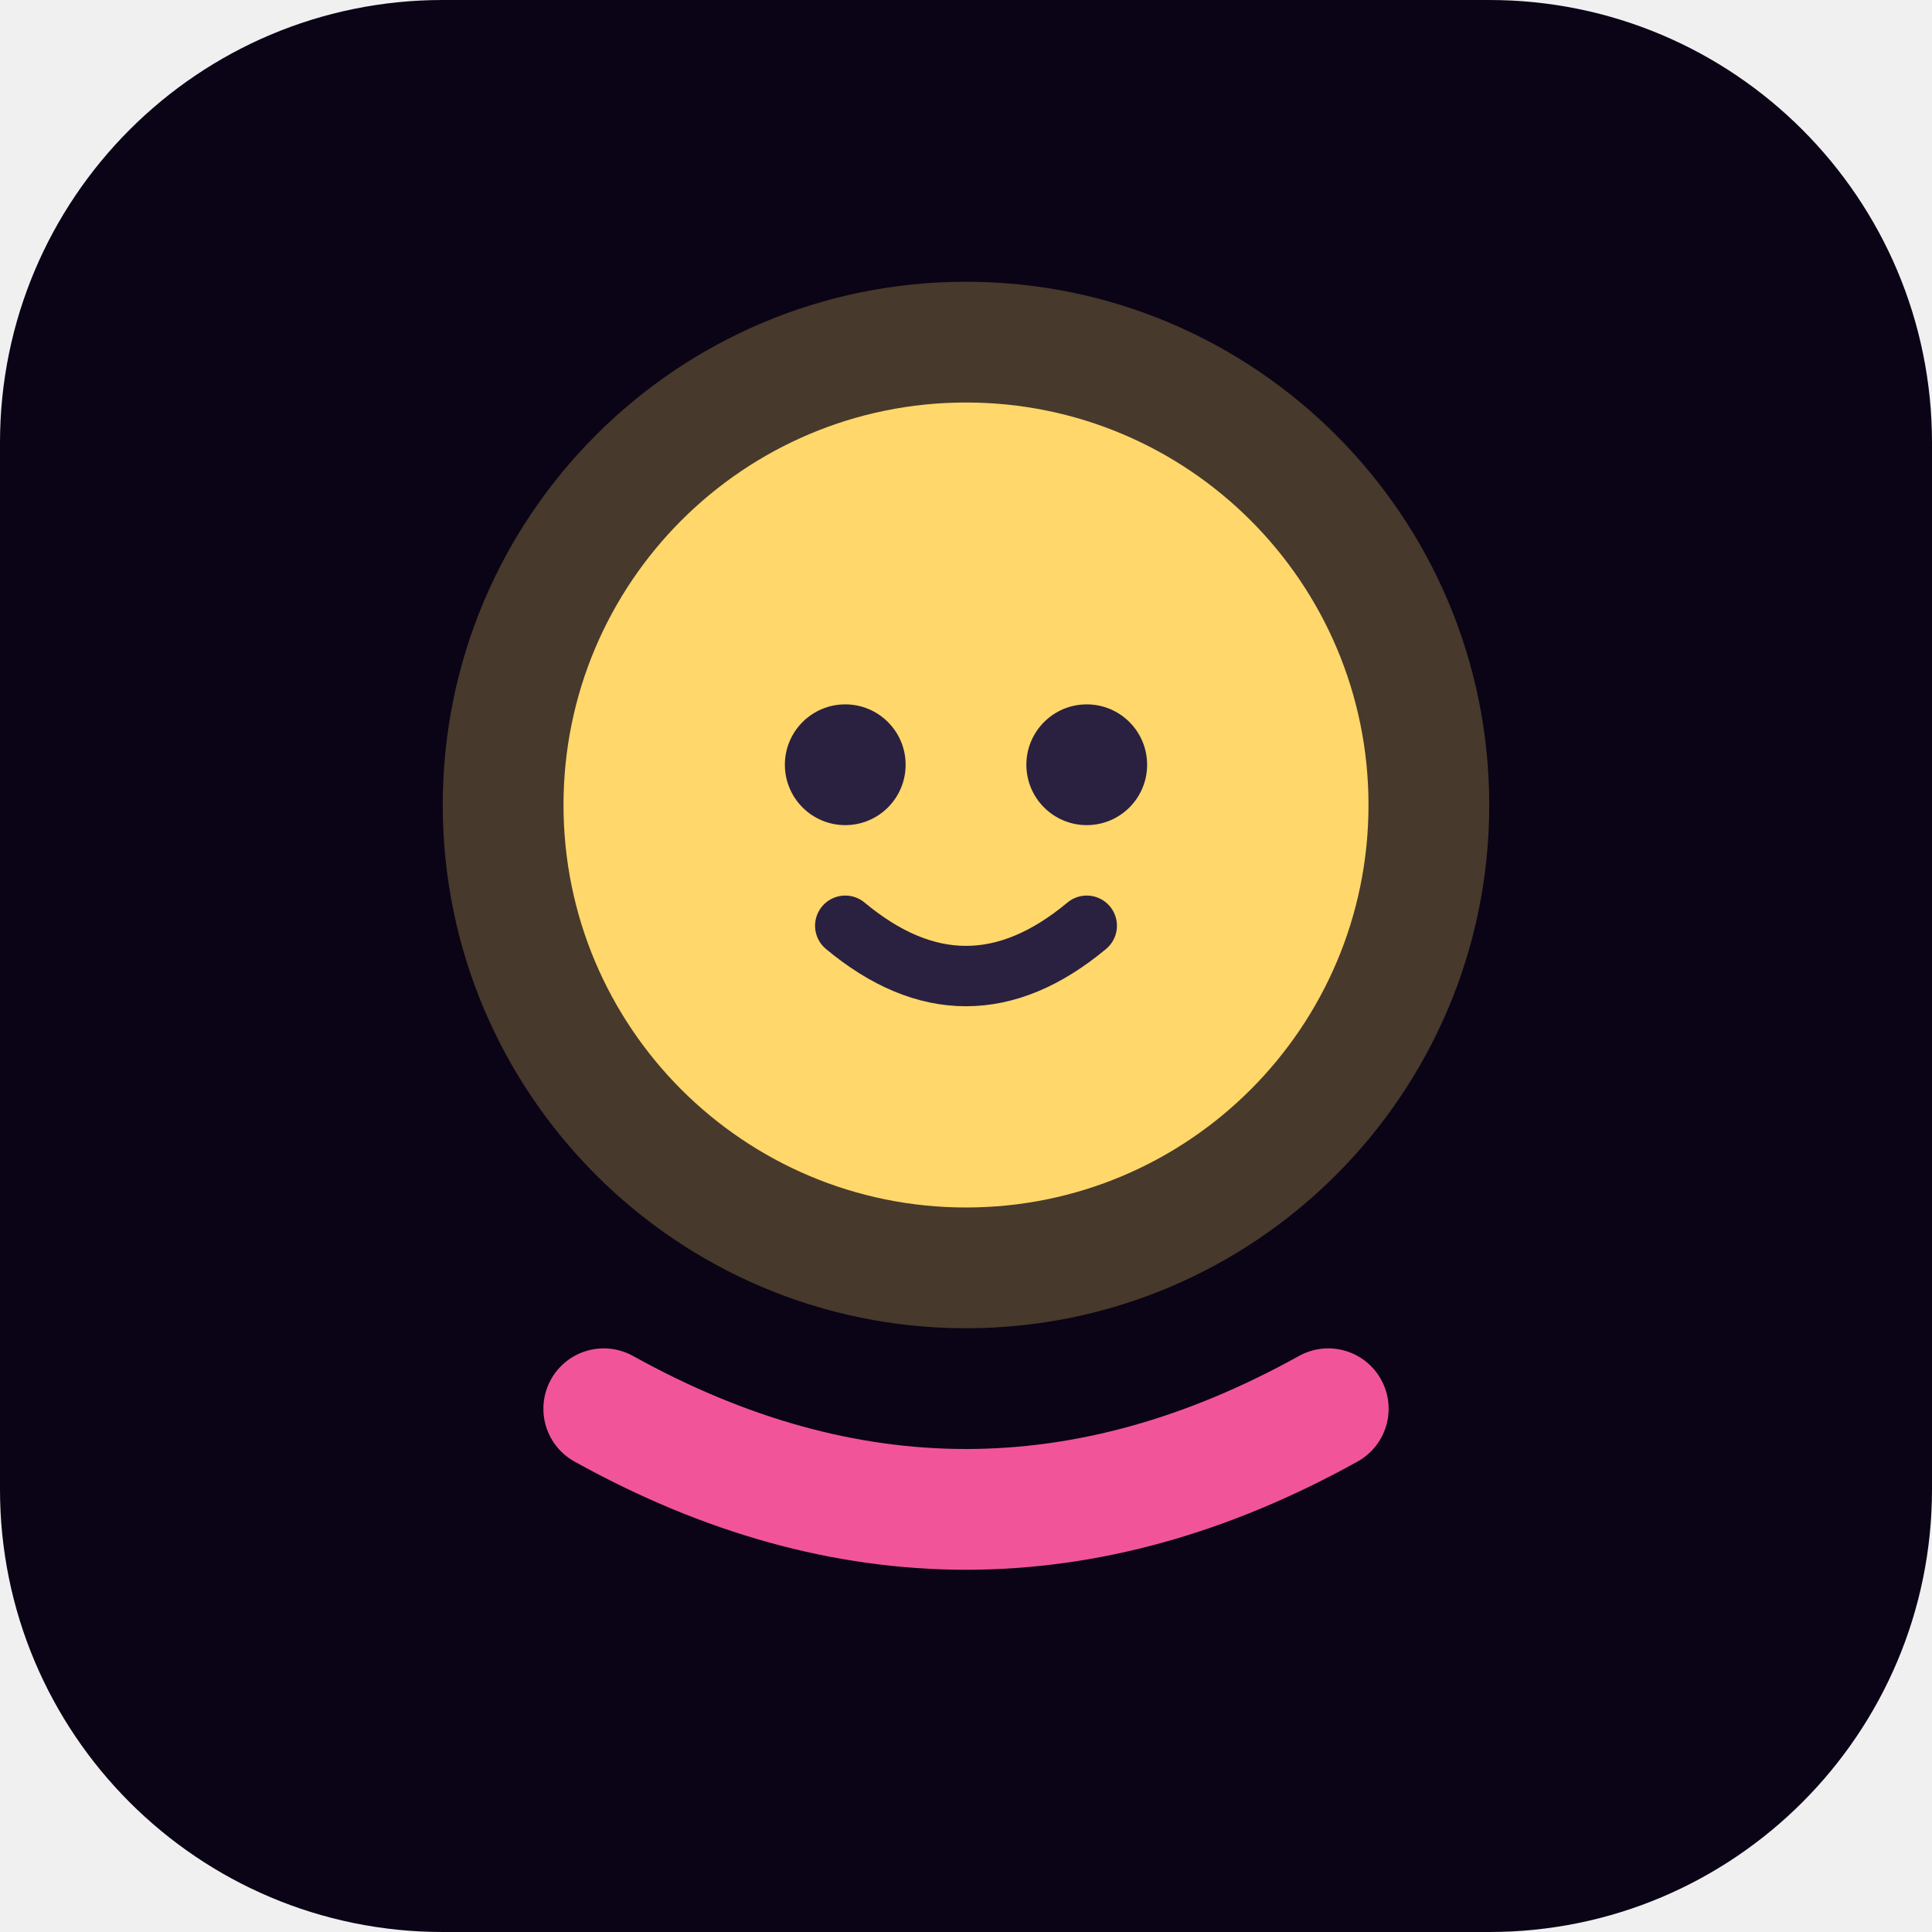
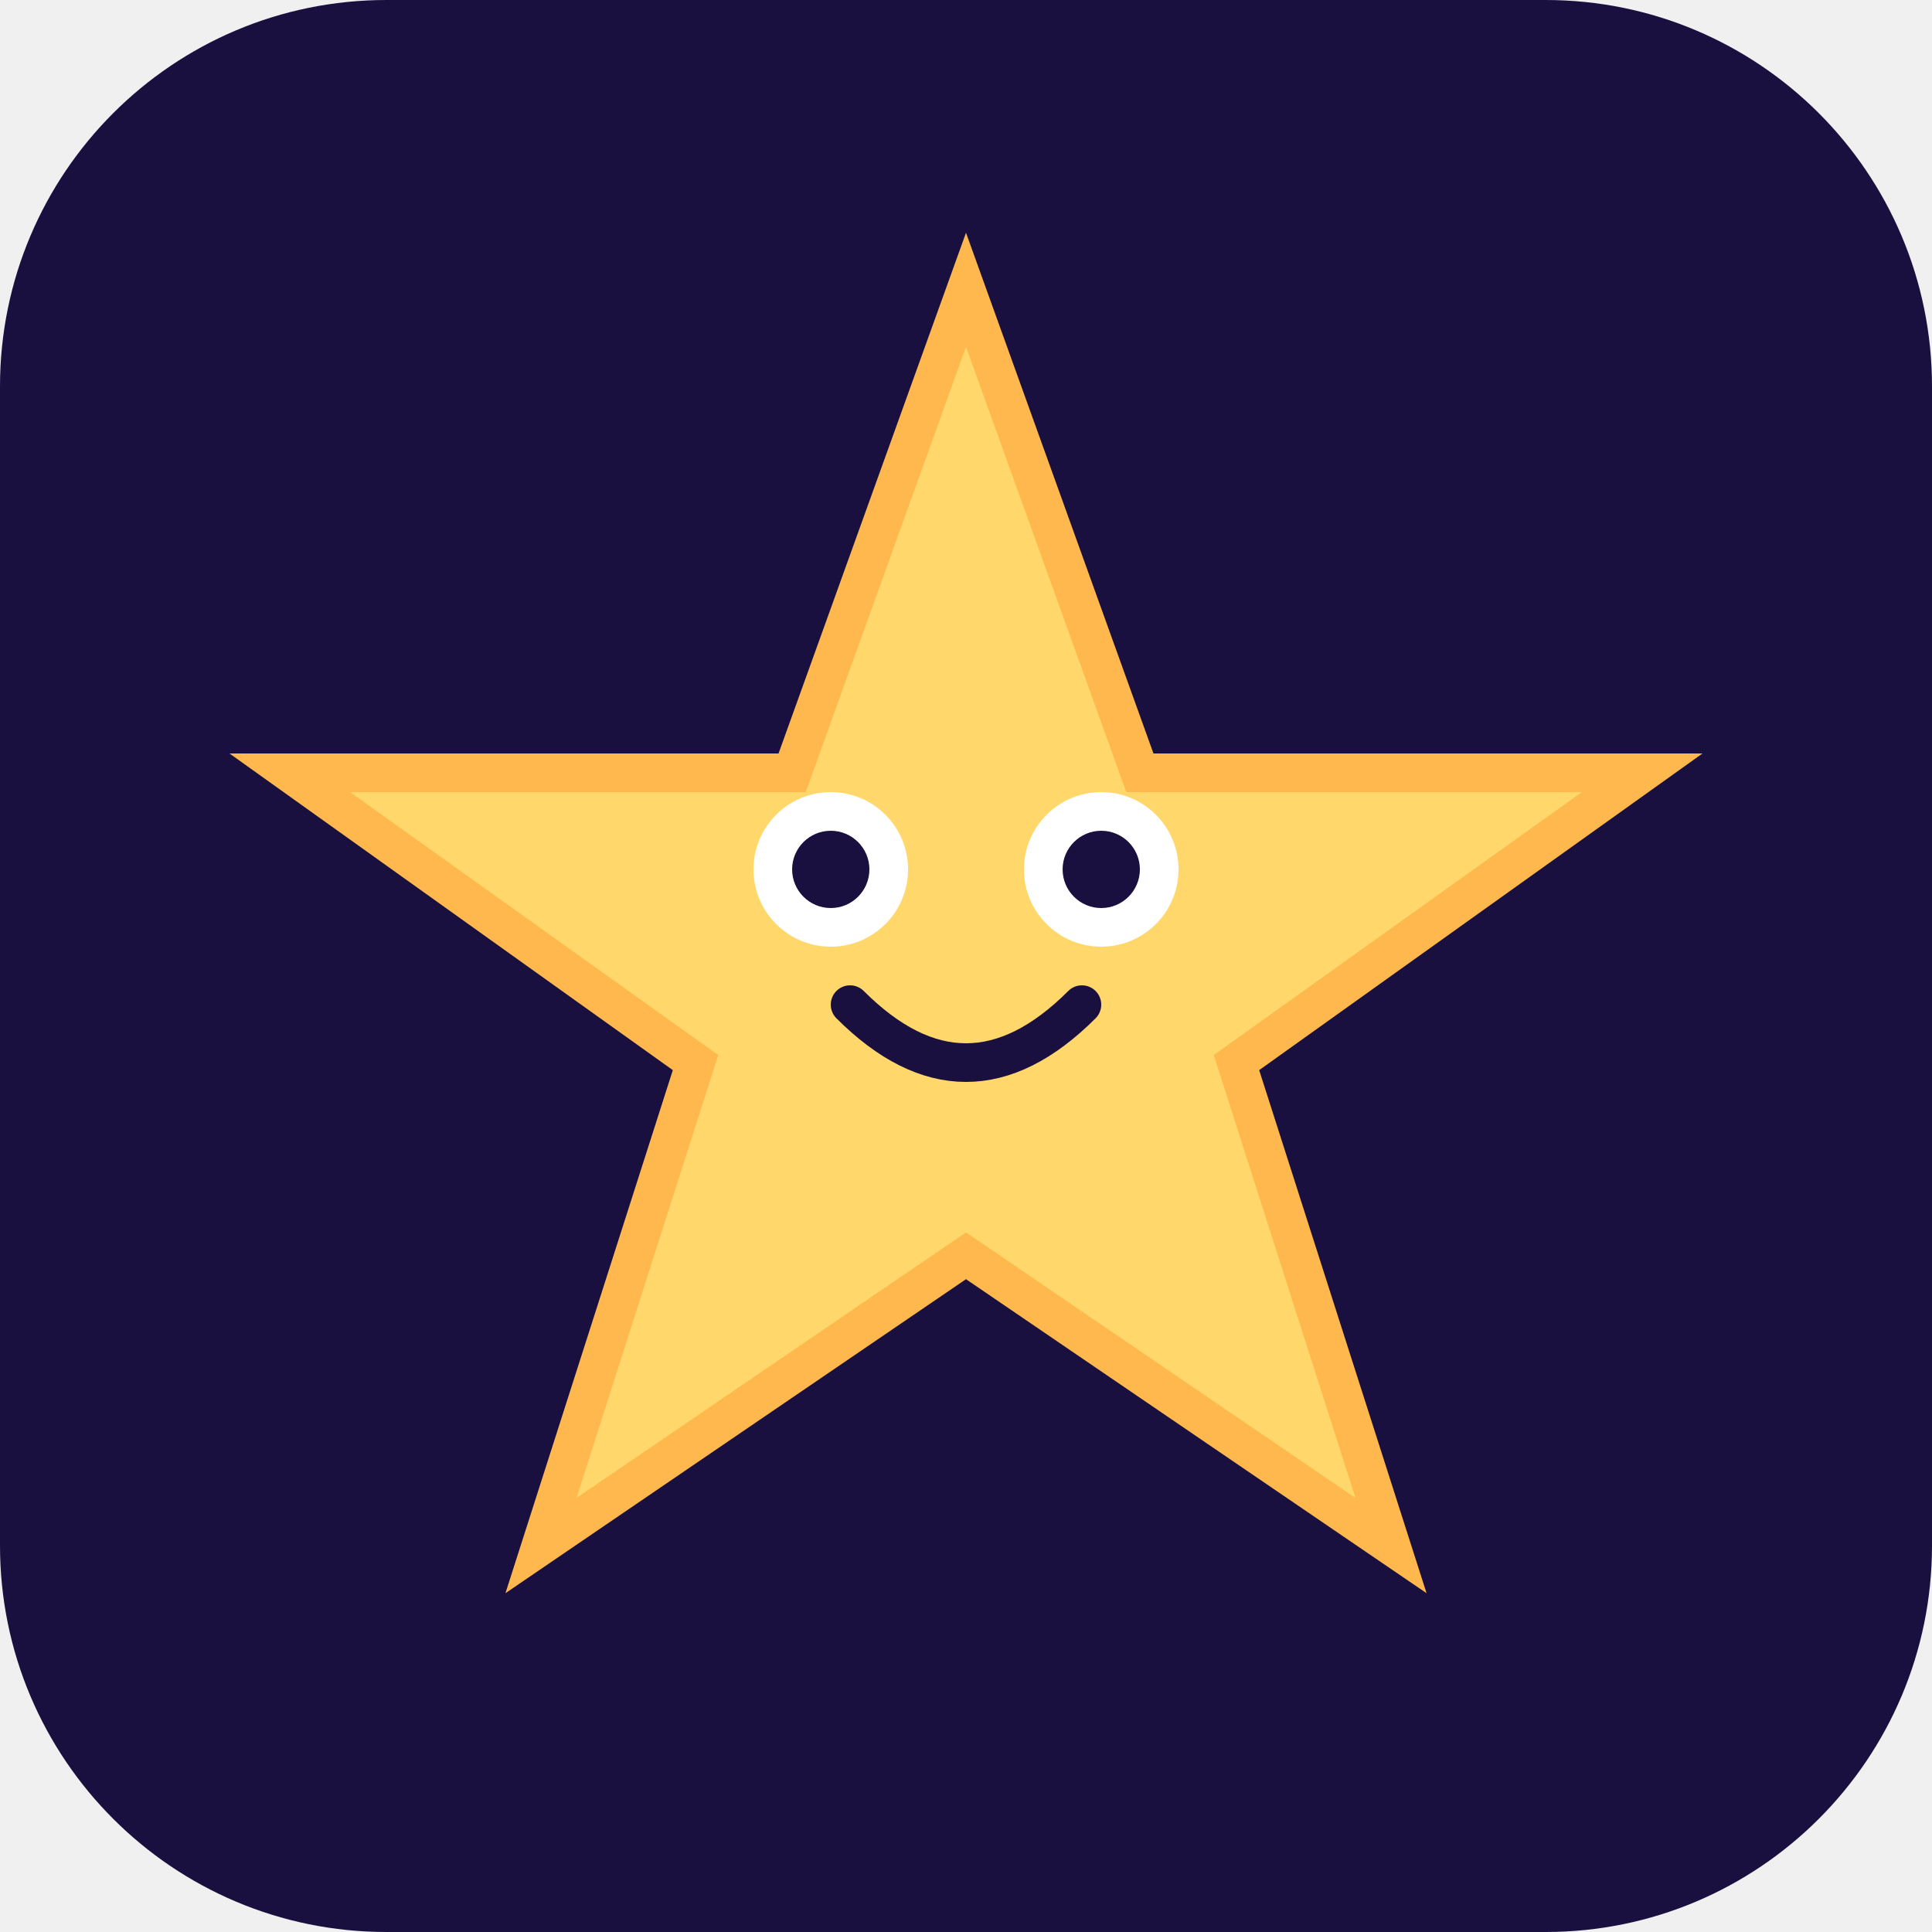
- <svg xmlns="http://www.w3.org/2000/svg" viewBox="0 0 96 96">
-   <rect width="96" height="96" rx="22" fill="#0a0416" />
-   <circle cx="48" cy="40" r="20" fill="#FFD76A" />
-   <circle cx="48" cy="40" r="26" fill="#FFD76A" opacity=".25" />
-   <circle cx="42" cy="38" r="3" fill="#2a2140" />
-   <circle cx="54" cy="38" r="3" fill="#2a2140" />
-   <path d="M42 46 q6 5 12 0" stroke="#2a2140" stroke-width="3" fill="none" stroke-linecap="round" />
-   <path d="M30 70 q18 10 36 0" stroke="#F2549A" stroke-width="6" fill="none" stroke-linecap="round" />
+ <svg xmlns="http://www.w3.org/2000/svg" viewBox="0 0 100 100">
+   <rect width="100" height="100" rx="20" fill="#1a1040" />
+   <path d="M50 15 L59 40 L85 40 L64 55 L72 80 L50 65 L28 80 L36 55 L15 40 L41 40 Z" fill="#FFD76A" stroke="#FFB84D" stroke-width="2" />
+   <circle cx="43" cy="45" r="4" fill="#FFFFFF" />
+   <circle cx="57" cy="45" r="4" fill="#FFFFFF" />
+   <circle cx="43" cy="45" r="2" fill="#1a1040" />
+   <circle cx="57" cy="45" r="2" fill="#1a1040" />
+   <path d="M44 52 Q50 58 56 52" stroke="#1a1040" stroke-width="2" fill="none" stroke-linecap="round" />
</svg>
